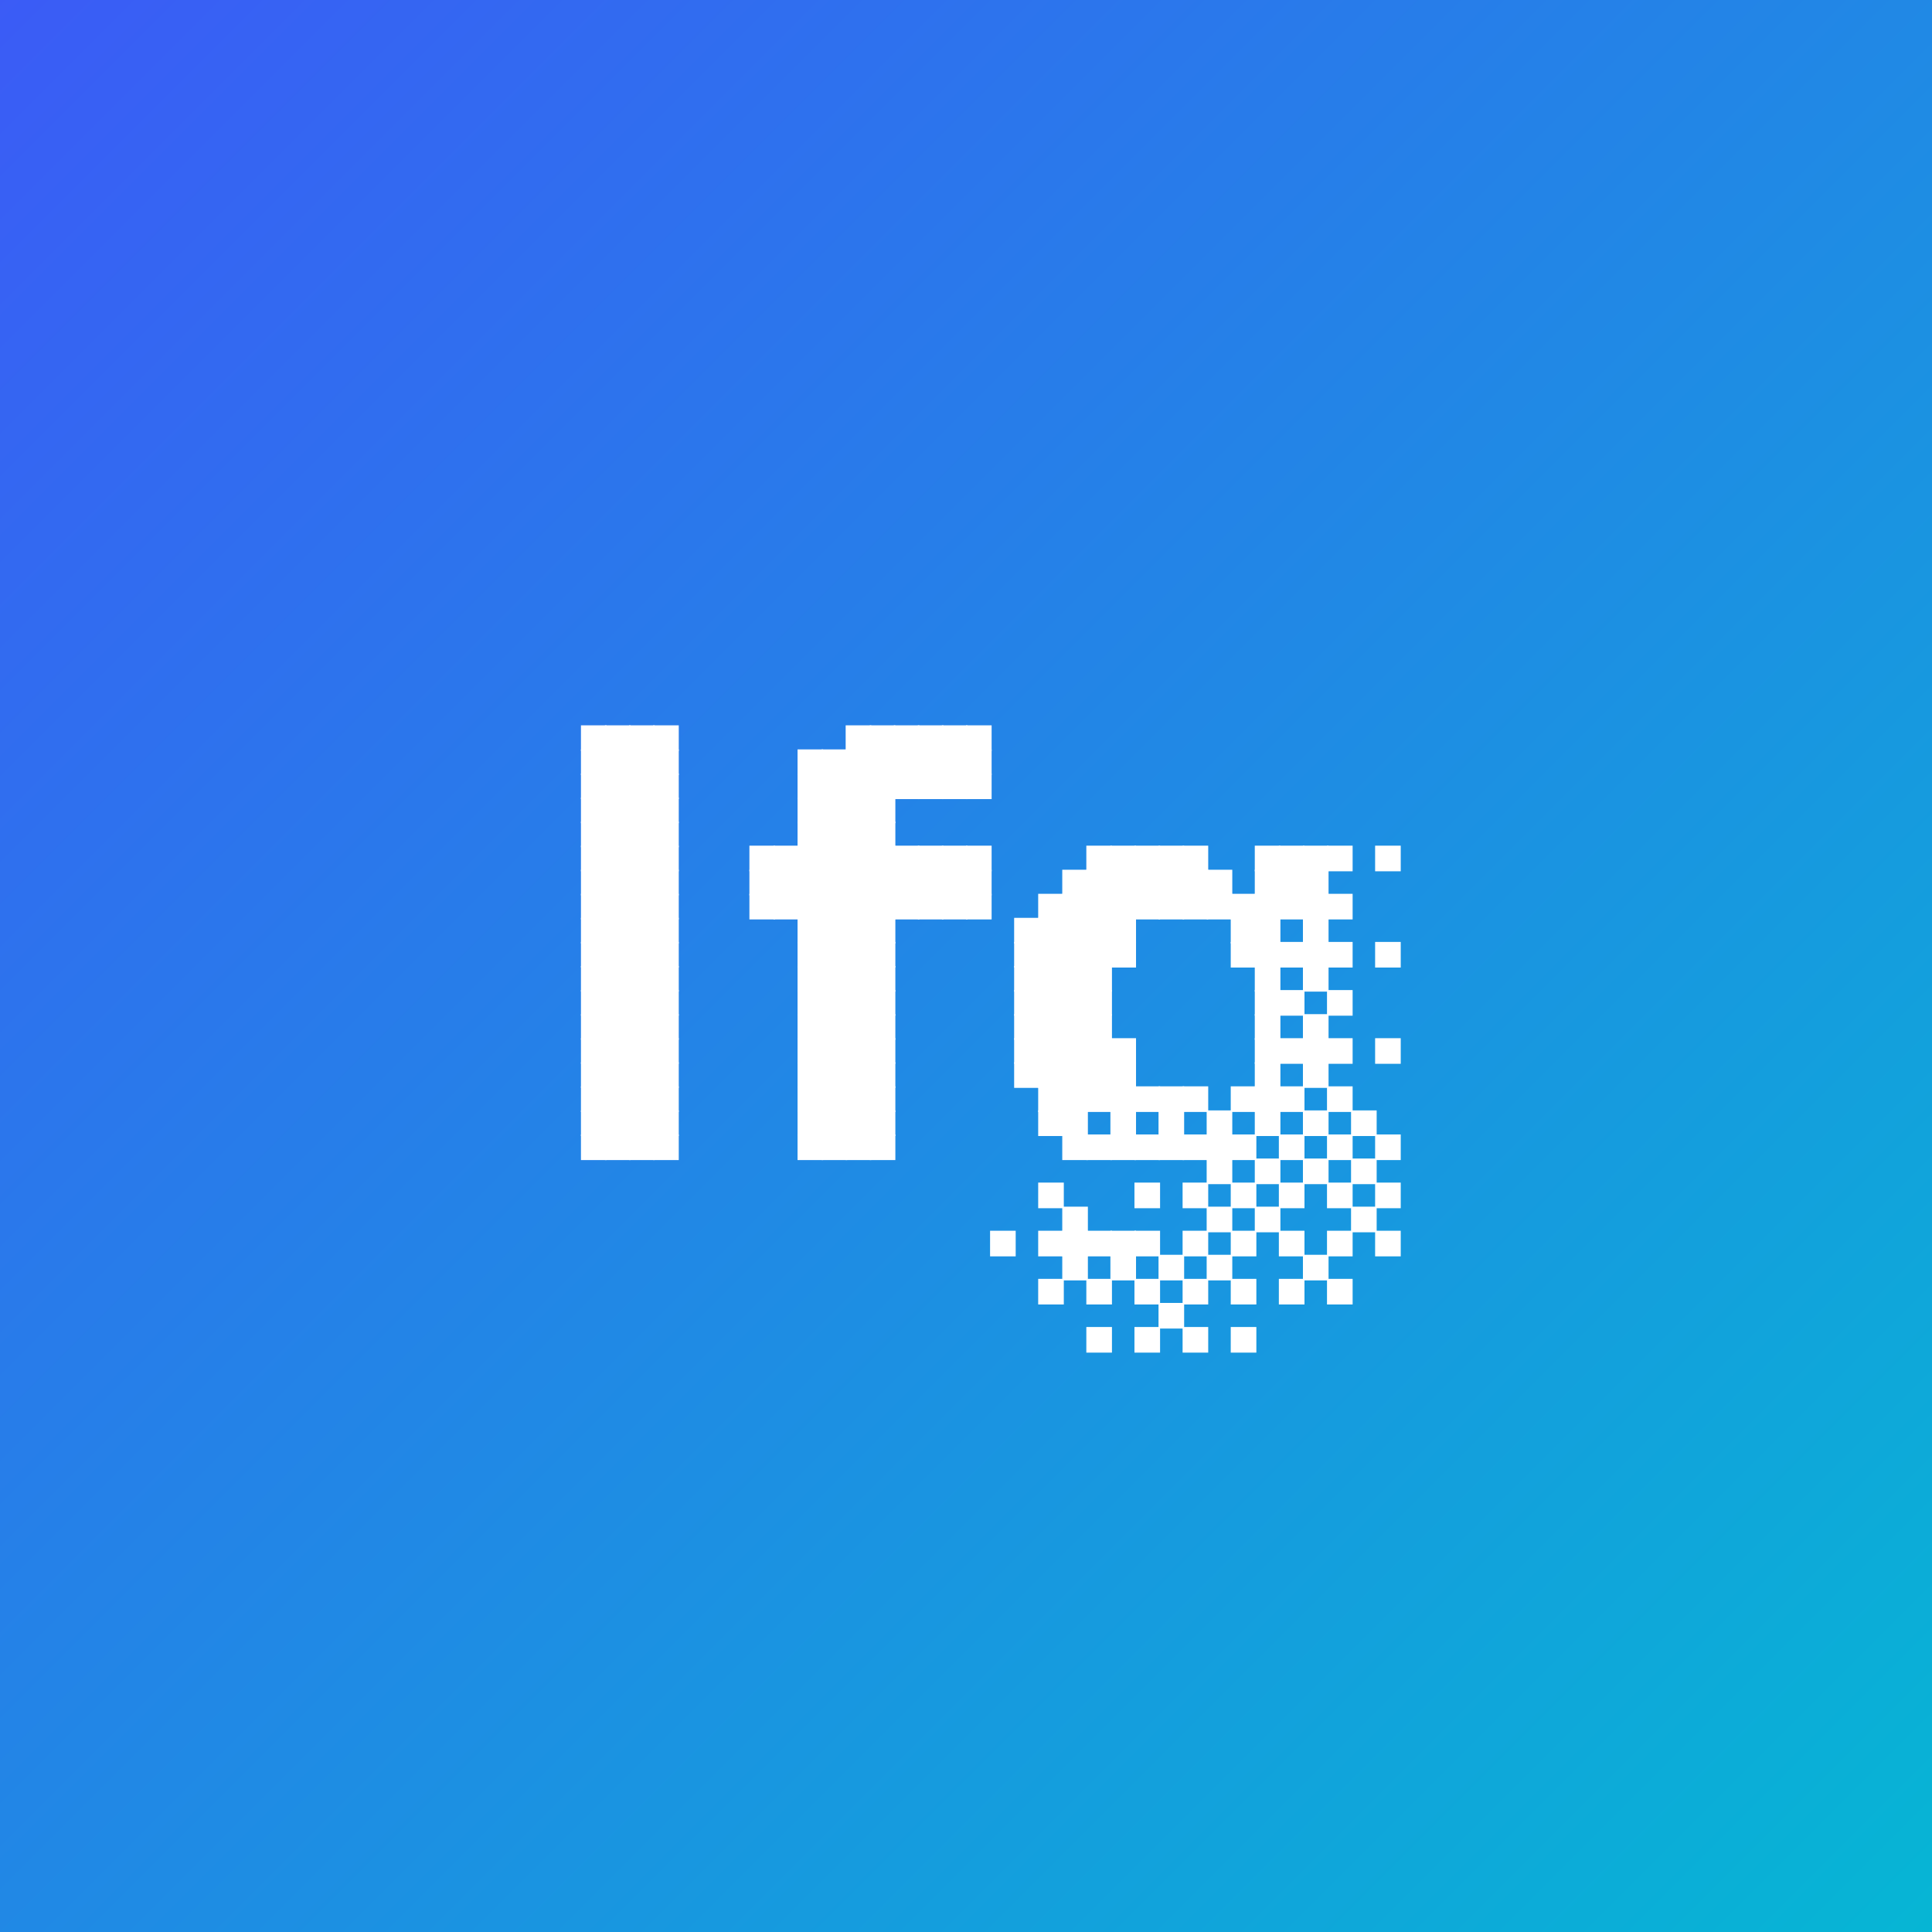
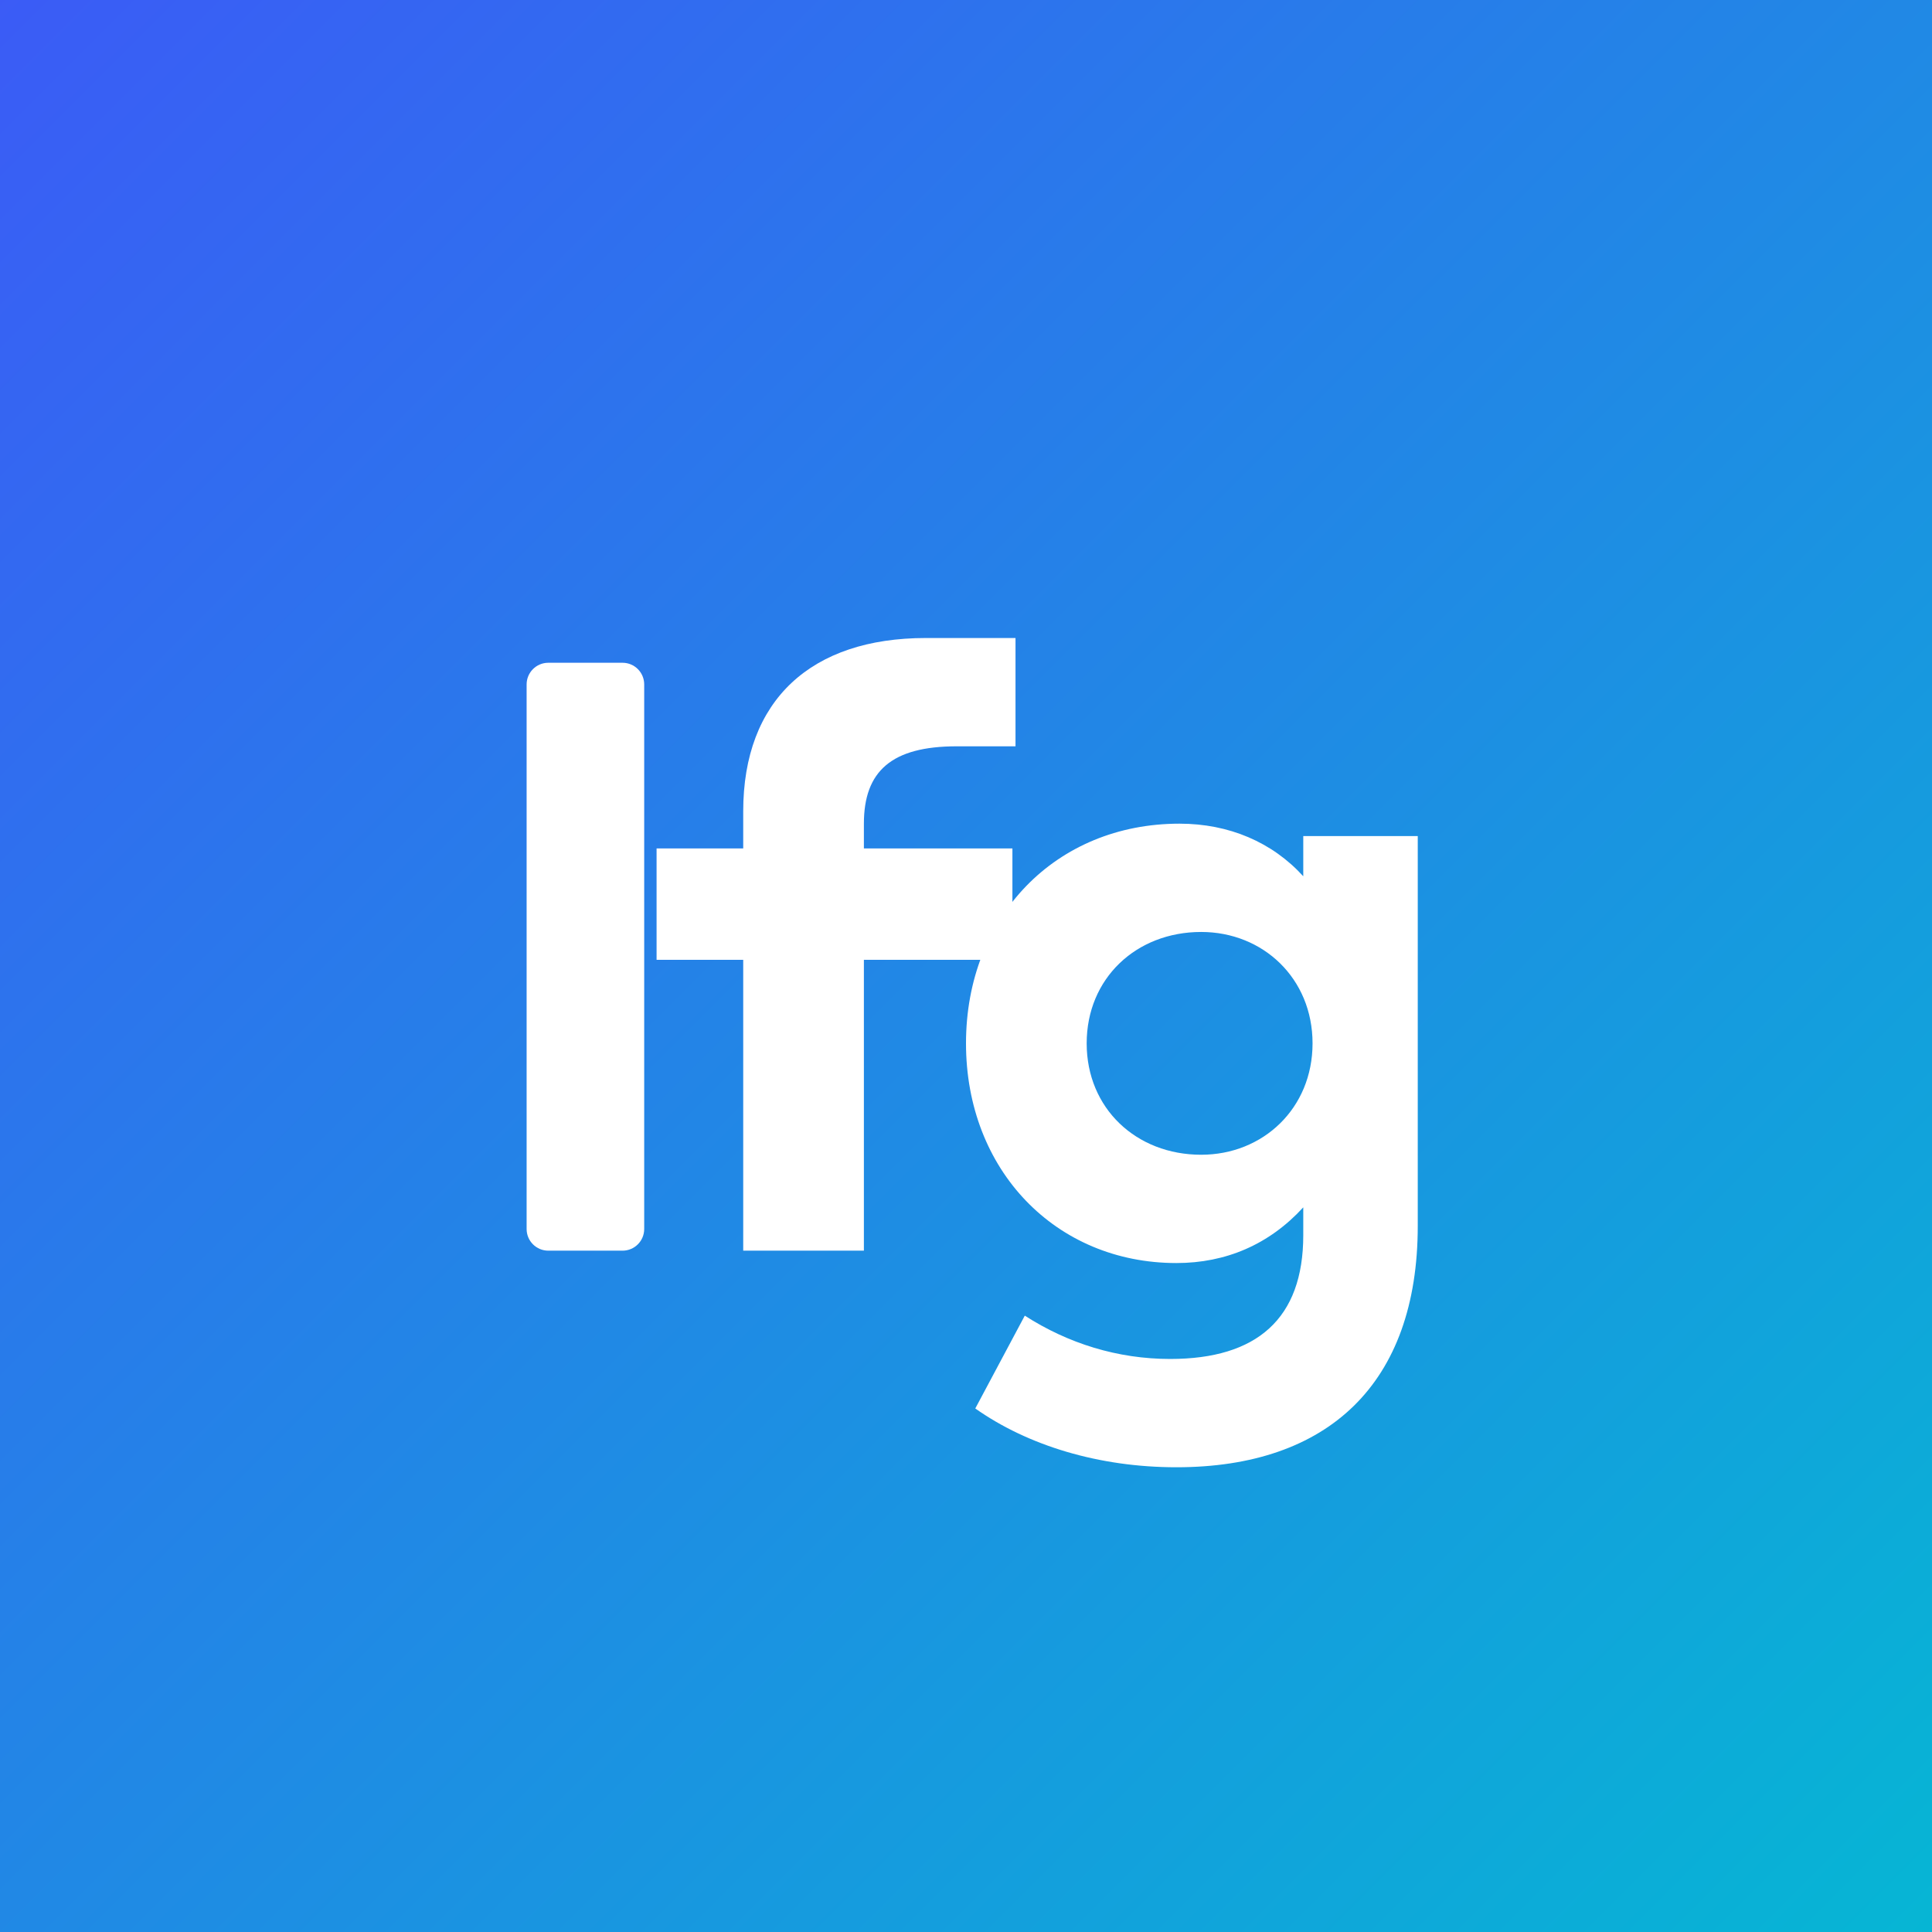
<svg xmlns="http://www.w3.org/2000/svg" viewBox="0 0 512 512">
  <defs>
    <linearGradient id="bg" x1="0" y1="0" x2="1" y2="1">
      <stop offset="0%" stop-color="#3b5bf6" />
      <stop offset="100%" stop-color="#06b6d4" />
    </linearGradient>
-     <style>#mmini{display:none}@media (max-width:40px){#mfull{display:none}#mmini{display:inline}}</style>
  </defs>
  <rect width="512" height="512" fill="url(#bg)" />
-   <g transform="translate(256 256) scale(0.82) translate(-256 -256)">
-     <g id="mfull" fill="#ffffff">
-       <rect x="131.56" y="178.22" width="8.28" height="8.28" />
-       <rect x="139.33" y="178.22" width="8.28" height="8.28" />
-       <rect x="147.11" y="178.22" width="8.28" height="8.28" />
-       <rect x="154.89" y="178.22" width="8.28" height="8.28" />
-       <rect x="217.11" y="178.22" width="8.28" height="8.28" />
-       <rect x="224.89" y="178.22" width="8.28" height="8.28" />
-       <rect x="232.67" y="178.22" width="8.28" height="8.28" />
-       <rect x="240.44" y="178.22" width="8.28" height="8.28" />
-       <rect x="248.22" y="178.22" width="8.28" height="8.28" />
-       <rect x="256.00" y="178.22" width="8.28" height="8.28" />
-       <rect x="131.56" y="186.00" width="8.28" height="8.28" />
-       <rect x="139.33" y="186.00" width="8.28" height="8.28" />
-       <rect x="147.11" y="186.00" width="8.28" height="8.28" />
-       <rect x="154.89" y="186.00" width="8.28" height="8.28" />
-       <rect x="201.56" y="186.00" width="8.28" height="8.28" />
-       <rect x="209.33" y="186.00" width="8.28" height="8.28" />
-       <rect x="217.11" y="186.00" width="8.28" height="8.28" />
-       <rect x="224.89" y="186.00" width="8.28" height="8.28" />
-       <rect x="232.67" y="186.00" width="8.28" height="8.28" />
-       <rect x="240.44" y="186.00" width="8.28" height="8.28" />
-       <rect x="248.22" y="186.00" width="8.28" height="8.28" />
-       <rect x="256.00" y="186.00" width="8.28" height="8.28" />
-       <rect x="131.56" y="193.78" width="8.28" height="8.28" />
-       <rect x="139.33" y="193.78" width="8.28" height="8.28" />
-       <rect x="147.11" y="193.78" width="8.28" height="8.28" />
-       <rect x="154.89" y="193.78" width="8.28" height="8.28" />
-       <rect x="201.56" y="193.78" width="8.28" height="8.28" />
-       <rect x="209.33" y="193.78" width="8.28" height="8.28" />
-       <rect x="217.11" y="193.78" width="8.28" height="8.28" />
-       <rect x="224.89" y="193.78" width="8.28" height="8.28" />
-       <rect x="232.67" y="193.78" width="8.28" height="8.28" />
-       <rect x="240.44" y="193.78" width="8.28" height="8.28" />
-       <rect x="248.22" y="193.78" width="8.28" height="8.28" />
-       <rect x="256.00" y="193.78" width="8.28" height="8.28" />
-       <rect x="131.56" y="201.56" width="8.28" height="8.28" />
-       <rect x="139.33" y="201.56" width="8.28" height="8.28" />
-       <rect x="147.11" y="201.56" width="8.28" height="8.28" />
-       <rect x="154.89" y="201.56" width="8.28" height="8.28" />
-       <rect x="201.56" y="201.56" width="8.28" height="8.28" />
-       <rect x="209.33" y="201.56" width="8.28" height="8.28" />
-       <rect x="217.11" y="201.56" width="8.28" height="8.28" />
-       <rect x="224.89" y="201.56" width="8.28" height="8.28" />
-       <rect x="131.56" y="209.33" width="8.28" height="8.28" />
-       <rect x="139.33" y="209.33" width="8.28" height="8.28" />
-       <rect x="147.11" y="209.33" width="8.28" height="8.28" />
-       <rect x="154.89" y="209.33" width="8.28" height="8.28" />
-       <rect x="201.56" y="209.33" width="8.28" height="8.28" />
-       <rect x="209.33" y="209.33" width="8.28" height="8.28" />
-       <rect x="217.11" y="209.33" width="8.28" height="8.28" />
-       <rect x="224.89" y="209.33" width="8.28" height="8.28" />
-       <rect x="131.56" y="217.11" width="8.28" height="8.28" />
-       <rect x="139.33" y="217.11" width="8.28" height="8.28" />
-       <rect x="147.11" y="217.11" width="8.28" height="8.28" />
-       <rect x="154.89" y="217.11" width="8.28" height="8.28" />
-       <rect x="186.00" y="217.11" width="8.28" height="8.28" />
-       <rect x="193.78" y="217.11" width="8.28" height="8.28" />
-       <rect x="201.56" y="217.11" width="8.28" height="8.28" />
-       <rect x="209.33" y="217.11" width="8.28" height="8.28" />
-       <rect x="217.11" y="217.11" width="8.28" height="8.28" />
-       <rect x="224.89" y="217.11" width="8.28" height="8.28" />
-       <rect x="232.67" y="217.11" width="8.28" height="8.28" />
-       <rect x="240.44" y="217.11" width="8.28" height="8.28" />
-       <rect x="248.22" y="217.11" width="8.28" height="8.28" />
-       <rect x="256.00" y="217.11" width="8.28" height="8.28" />
-       <rect x="294.89" y="217.11" width="8.28" height="8.28" />
-       <rect x="302.67" y="217.11" width="8.28" height="8.28" />
-       <rect x="310.44" y="217.11" width="8.28" height="8.28" />
-       <rect x="318.22" y="217.11" width="8.28" height="8.28" />
-       <rect x="326.00" y="217.11" width="8.28" height="8.28" />
-       <rect x="349.33" y="217.11" width="8.28" height="8.28" />
-       <rect x="357.11" y="217.11" width="8.28" height="8.28" />
-       <rect x="364.89" y="217.11" width="8.28" height="8.28" />
-       <rect x="372.67" y="217.11" width="8.28" height="8.28" />
-       <rect x="388.22" y="217.11" width="8.28" height="8.28" />
-       <rect x="131.56" y="224.89" width="8.28" height="8.28" />
-       <rect x="139.33" y="224.89" width="8.28" height="8.28" />
-       <rect x="147.11" y="224.89" width="8.28" height="8.28" />
-       <rect x="154.89" y="224.89" width="8.28" height="8.28" />
-       <rect x="186.00" y="224.89" width="8.28" height="8.28" />
-       <rect x="193.78" y="224.89" width="8.28" height="8.28" />
-       <rect x="201.56" y="224.89" width="8.28" height="8.28" />
-       <rect x="209.33" y="224.89" width="8.28" height="8.28" />
-       <rect x="217.11" y="224.89" width="8.28" height="8.28" />
-       <rect x="224.89" y="224.89" width="8.28" height="8.28" />
-       <rect x="232.67" y="224.89" width="8.28" height="8.28" />
-       <rect x="240.44" y="224.89" width="8.28" height="8.28" />
-       <rect x="248.22" y="224.89" width="8.28" height="8.28" />
-       <rect x="256.00" y="224.89" width="8.28" height="8.28" />
-       <rect x="287.11" y="224.89" width="8.28" height="8.28" />
-       <rect x="294.89" y="224.89" width="8.28" height="8.28" />
-       <rect x="302.67" y="224.89" width="8.28" height="8.28" />
-       <rect x="310.44" y="224.89" width="8.28" height="8.28" />
-       <rect x="318.22" y="224.89" width="8.28" height="8.28" />
-       <rect x="326.00" y="224.89" width="8.28" height="8.28" />
-       <rect x="333.78" y="224.89" width="8.28" height="8.28" />
-       <rect x="349.33" y="224.89" width="8.28" height="8.28" />
-       <rect x="357.11" y="224.89" width="8.28" height="8.28" />
-       <rect x="364.89" y="224.89" width="8.28" height="8.28" />
-       <rect x="131.56" y="232.67" width="8.28" height="8.28" />
-       <rect x="139.33" y="232.67" width="8.28" height="8.28" />
-       <rect x="147.11" y="232.67" width="8.28" height="8.28" />
-       <rect x="154.89" y="232.67" width="8.28" height="8.28" />
-       <rect x="186.00" y="232.67" width="8.28" height="8.28" />
-       <rect x="193.78" y="232.67" width="8.28" height="8.28" />
-       <rect x="201.56" y="232.67" width="8.28" height="8.28" />
-       <rect x="209.33" y="232.67" width="8.28" height="8.28" />
-       <rect x="217.11" y="232.67" width="8.28" height="8.28" />
-       <rect x="224.89" y="232.67" width="8.28" height="8.28" />
-       <rect x="232.67" y="232.67" width="8.28" height="8.28" />
-       <rect x="240.44" y="232.67" width="8.28" height="8.28" />
-       <rect x="248.22" y="232.67" width="8.28" height="8.28" />
-       <rect x="256.00" y="232.67" width="8.28" height="8.28" />
-       <rect x="279.33" y="232.67" width="8.28" height="8.28" />
-       <rect x="287.11" y="232.67" width="8.28" height="8.28" />
-       <rect x="294.89" y="232.67" width="8.28" height="8.28" />
-       <rect x="302.67" y="232.67" width="8.28" height="8.28" />
-       <rect x="310.44" y="232.67" width="8.28" height="8.28" />
-       <rect x="318.22" y="232.67" width="8.28" height="8.28" />
-       <rect x="326.00" y="232.67" width="8.28" height="8.28" />
-       <rect x="333.78" y="232.67" width="8.28" height="8.28" />
-       <rect x="341.56" y="232.67" width="8.28" height="8.28" />
-       <rect x="349.33" y="232.67" width="8.28" height="8.28" />
-       <rect x="357.11" y="232.67" width="8.28" height="8.28" />
-       <rect x="364.89" y="232.67" width="8.28" height="8.28" />
-       <rect x="372.67" y="232.67" width="8.28" height="8.28" />
-       <rect x="131.56" y="240.44" width="8.28" height="8.28" />
-       <rect x="139.33" y="240.44" width="8.28" height="8.28" />
-       <rect x="147.11" y="240.44" width="8.28" height="8.28" />
-       <rect x="154.89" y="240.44" width="8.28" height="8.28" />
-       <rect x="201.56" y="240.44" width="8.28" height="8.28" />
-       <rect x="209.33" y="240.44" width="8.28" height="8.28" />
-       <rect x="217.11" y="240.44" width="8.28" height="8.28" />
-       <rect x="224.89" y="240.44" width="8.28" height="8.28" />
-       <rect x="271.56" y="240.44" width="8.28" height="8.28" />
-       <rect x="279.33" y="240.44" width="8.28" height="8.28" />
-       <rect x="287.11" y="240.44" width="8.28" height="8.28" />
-       <rect x="294.89" y="240.44" width="8.28" height="8.28" />
-       <rect x="302.67" y="240.44" width="8.28" height="8.28" />
-       <rect x="341.56" y="240.44" width="8.28" height="8.28" />
-       <rect x="349.33" y="240.44" width="8.28" height="8.28" />
-       <rect x="364.89" y="240.44" width="8.28" height="8.28" />
-       <rect x="131.56" y="248.22" width="8.28" height="8.28" />
-       <rect x="139.33" y="248.22" width="8.28" height="8.28" />
-       <rect x="147.11" y="248.22" width="8.28" height="8.28" />
-       <rect x="154.89" y="248.22" width="8.28" height="8.28" />
-       <rect x="201.56" y="248.22" width="8.28" height="8.28" />
-       <rect x="209.33" y="248.22" width="8.28" height="8.28" />
-       <rect x="217.11" y="248.22" width="8.28" height="8.28" />
-       <rect x="224.89" y="248.22" width="8.28" height="8.28" />
-       <rect x="271.56" y="248.22" width="8.28" height="8.28" />
-       <rect x="279.33" y="248.22" width="8.28" height="8.28" />
-       <rect x="287.11" y="248.22" width="8.28" height="8.28" />
-       <rect x="294.89" y="248.22" width="8.28" height="8.28" />
-       <rect x="302.67" y="248.22" width="8.28" height="8.28" />
-       <rect x="341.56" y="248.22" width="8.28" height="8.28" />
-       <rect x="349.33" y="248.22" width="8.28" height="8.28" />
-       <rect x="357.11" y="248.22" width="8.28" height="8.28" />
-       <rect x="364.89" y="248.22" width="8.28" height="8.28" />
-       <rect x="372.67" y="248.22" width="8.28" height="8.28" />
-       <rect x="388.22" y="248.22" width="8.28" height="8.28" />
-       <rect x="131.56" y="256.00" width="8.28" height="8.28" />
-       <rect x="139.33" y="256.00" width="8.28" height="8.28" />
-       <rect x="147.11" y="256.00" width="8.28" height="8.28" />
-       <rect x="154.89" y="256.00" width="8.28" height="8.28" />
-       <rect x="201.56" y="256.00" width="8.28" height="8.28" />
-       <rect x="209.33" y="256.00" width="8.28" height="8.28" />
-       <rect x="217.11" y="256.00" width="8.28" height="8.28" />
-       <rect x="224.89" y="256.00" width="8.28" height="8.28" />
-       <rect x="271.56" y="256.00" width="8.28" height="8.28" />
-       <rect x="279.33" y="256.00" width="8.28" height="8.28" />
-       <rect x="287.11" y="256.00" width="8.28" height="8.28" />
-       <rect x="294.89" y="256.00" width="8.28" height="8.28" />
-       <rect x="349.33" y="256.00" width="8.28" height="8.28" />
-       <rect x="364.89" y="256.00" width="8.28" height="8.28" />
-       <rect x="131.56" y="263.78" width="8.28" height="8.28" />
-       <rect x="139.33" y="263.78" width="8.28" height="8.28" />
-       <rect x="147.11" y="263.78" width="8.28" height="8.28" />
-       <rect x="154.89" y="263.78" width="8.28" height="8.28" />
-       <rect x="201.56" y="263.78" width="8.28" height="8.28" />
-       <rect x="209.33" y="263.78" width="8.28" height="8.28" />
-       <rect x="217.11" y="263.78" width="8.28" height="8.28" />
-       <rect x="224.89" y="263.78" width="8.28" height="8.28" />
-       <rect x="271.56" y="263.78" width="8.28" height="8.28" />
-       <rect x="279.33" y="263.78" width="8.28" height="8.28" />
-       <rect x="287.11" y="263.78" width="8.28" height="8.28" />
-       <rect x="294.89" y="263.78" width="8.28" height="8.28" />
-       <rect x="349.33" y="263.78" width="8.28" height="8.28" />
-       <rect x="357.11" y="263.78" width="8.28" height="8.28" />
-       <rect x="372.67" y="263.78" width="8.28" height="8.28" />
-       <rect x="131.56" y="271.56" width="8.28" height="8.28" />
-       <rect x="139.33" y="271.56" width="8.28" height="8.28" />
-       <rect x="147.11" y="271.56" width="8.28" height="8.28" />
-       <rect x="154.89" y="271.56" width="8.28" height="8.28" />
-       <rect x="201.56" y="271.56" width="8.28" height="8.28" />
-       <rect x="209.33" y="271.56" width="8.28" height="8.28" />
-       <rect x="217.11" y="271.56" width="8.28" height="8.28" />
-       <rect x="224.89" y="271.56" width="8.28" height="8.28" />
-       <rect x="271.56" y="271.56" width="8.28" height="8.28" />
-       <rect x="279.33" y="271.56" width="8.28" height="8.28" />
-       <rect x="287.11" y="271.56" width="8.28" height="8.28" />
-       <rect x="294.89" y="271.56" width="8.28" height="8.28" />
-       <rect x="349.33" y="271.56" width="8.28" height="8.28" />
-       <rect x="364.89" y="271.56" width="8.28" height="8.28" />
-       <rect x="131.56" y="279.33" width="8.28" height="8.28" />
-       <rect x="139.33" y="279.33" width="8.28" height="8.28" />
-       <rect x="147.11" y="279.33" width="8.28" height="8.28" />
-       <rect x="154.89" y="279.33" width="8.28" height="8.28" />
-       <rect x="201.56" y="279.33" width="8.28" height="8.28" />
-       <rect x="209.33" y="279.33" width="8.28" height="8.28" />
-       <rect x="217.11" y="279.33" width="8.28" height="8.28" />
-       <rect x="224.89" y="279.33" width="8.28" height="8.28" />
-       <rect x="271.56" y="279.33" width="8.28" height="8.28" />
-       <rect x="279.33" y="279.33" width="8.28" height="8.28" />
-       <rect x="287.11" y="279.33" width="8.28" height="8.28" />
-       <rect x="294.89" y="279.33" width="8.28" height="8.28" />
-       <rect x="302.67" y="279.33" width="8.28" height="8.28" />
-       <rect x="349.33" y="279.33" width="8.28" height="8.28" />
-       <rect x="357.11" y="279.33" width="8.28" height="8.28" />
-       <rect x="364.89" y="279.33" width="8.28" height="8.28" />
-       <rect x="372.67" y="279.33" width="8.28" height="8.28" />
-       <rect x="388.22" y="279.33" width="8.28" height="8.28" />
-       <rect x="131.56" y="287.11" width="8.28" height="8.28" />
-       <rect x="139.33" y="287.11" width="8.28" height="8.28" />
-       <rect x="147.11" y="287.11" width="8.28" height="8.28" />
-       <rect x="154.89" y="287.11" width="8.28" height="8.28" />
-       <rect x="201.56" y="287.11" width="8.28" height="8.28" />
-       <rect x="209.33" y="287.11" width="8.28" height="8.28" />
-       <rect x="217.11" y="287.11" width="8.28" height="8.28" />
-       <rect x="224.89" y="287.11" width="8.28" height="8.28" />
-       <rect x="271.56" y="287.11" width="8.28" height="8.28" />
-       <rect x="279.33" y="287.11" width="8.28" height="8.28" />
-       <rect x="287.11" y="287.11" width="8.28" height="8.28" />
-       <rect x="294.89" y="287.11" width="8.28" height="8.28" />
-       <rect x="302.67" y="287.11" width="8.28" height="8.28" />
-       <rect x="349.33" y="287.11" width="8.28" height="8.28" />
-       <rect x="364.89" y="287.11" width="8.28" height="8.28" />
-       <rect x="131.56" y="294.89" width="8.28" height="8.28" />
-       <rect x="139.33" y="294.89" width="8.28" height="8.28" />
-       <rect x="147.11" y="294.89" width="8.28" height="8.28" />
-       <rect x="154.89" y="294.89" width="8.28" height="8.28" />
-       <rect x="201.56" y="294.89" width="8.28" height="8.28" />
-       <rect x="209.33" y="294.89" width="8.28" height="8.28" />
-       <rect x="217.11" y="294.89" width="8.28" height="8.28" />
-       <rect x="224.89" y="294.89" width="8.28" height="8.28" />
-       <rect x="279.33" y="294.89" width="8.28" height="8.28" />
-       <rect x="287.11" y="294.89" width="8.28" height="8.28" />
-       <rect x="294.89" y="294.89" width="8.28" height="8.28" />
-       <rect x="302.67" y="294.89" width="8.28" height="8.28" />
-       <rect x="310.44" y="294.89" width="8.28" height="8.28" />
-       <rect x="318.22" y="294.89" width="8.28" height="8.28" />
-       <rect x="326.00" y="294.89" width="8.28" height="8.28" />
-       <rect x="341.56" y="294.89" width="8.28" height="8.28" />
-       <rect x="349.33" y="294.89" width="8.28" height="8.28" />
-       <rect x="357.11" y="294.89" width="8.28" height="8.28" />
-       <rect x="372.67" y="294.89" width="8.28" height="8.28" />
-       <rect x="131.56" y="302.67" width="8.28" height="8.28" />
-       <rect x="139.33" y="302.67" width="8.28" height="8.28" />
-       <rect x="147.11" y="302.67" width="8.28" height="8.28" />
-       <rect x="154.89" y="302.67" width="8.28" height="8.28" />
-       <rect x="201.56" y="302.67" width="8.28" height="8.28" />
-       <rect x="209.33" y="302.67" width="8.28" height="8.28" />
-       <rect x="217.11" y="302.67" width="8.28" height="8.28" />
-       <rect x="224.89" y="302.67" width="8.28" height="8.28" />
-       <rect x="279.33" y="302.67" width="8.28" height="8.28" />
-       <rect x="287.11" y="302.67" width="8.28" height="8.28" />
-       <rect x="302.67" y="302.67" width="8.28" height="8.28" />
-       <rect x="318.22" y="302.67" width="8.28" height="8.28" />
-       <rect x="333.78" y="302.67" width="8.28" height="8.28" />
-       <rect x="349.33" y="302.67" width="8.28" height="8.28" />
-       <rect x="364.89" y="302.67" width="8.28" height="8.28" />
-       <rect x="380.44" y="302.67" width="8.28" height="8.28" />
-       <rect x="131.56" y="310.44" width="8.28" height="8.28" />
-       <rect x="139.33" y="310.44" width="8.28" height="8.28" />
-       <rect x="147.11" y="310.44" width="8.28" height="8.28" />
-       <rect x="154.89" y="310.44" width="8.28" height="8.28" />
-       <rect x="201.56" y="310.44" width="8.28" height="8.28" />
-       <rect x="209.33" y="310.44" width="8.28" height="8.28" />
-       <rect x="217.11" y="310.44" width="8.28" height="8.28" />
-       <rect x="224.89" y="310.44" width="8.28" height="8.28" />
-       <rect x="287.11" y="310.44" width="8.28" height="8.28" />
-       <rect x="294.89" y="310.44" width="8.28" height="8.28" />
-       <rect x="302.67" y="310.44" width="8.28" height="8.28" />
-       <rect x="310.44" y="310.44" width="8.28" height="8.28" />
-       <rect x="318.22" y="310.44" width="8.28" height="8.28" />
-       <rect x="326.00" y="310.44" width="8.28" height="8.28" />
-       <rect x="333.78" y="310.44" width="8.28" height="8.28" />
-       <rect x="341.56" y="310.44" width="8.28" height="8.28" />
-       <rect x="357.11" y="310.44" width="8.28" height="8.28" />
-       <rect x="372.67" y="310.44" width="8.28" height="8.28" />
-       <rect x="388.22" y="310.44" width="8.28" height="8.28" />
-       <rect x="333.78" y="318.22" width="8.28" height="8.28" />
-       <rect x="349.33" y="318.22" width="8.28" height="8.28" />
-       <rect x="364.89" y="318.22" width="8.28" height="8.28" />
-       <rect x="380.44" y="318.22" width="8.28" height="8.28" />
-       <rect x="279.33" y="326.00" width="8.28" height="8.28" />
-       <rect x="310.44" y="326.00" width="8.28" height="8.28" />
-       <rect x="326.00" y="326.00" width="8.28" height="8.28" />
-       <rect x="341.56" y="326.00" width="8.28" height="8.28" />
-       <rect x="357.11" y="326.00" width="8.28" height="8.28" />
-       <rect x="372.67" y="326.00" width="8.28" height="8.28" />
-       <rect x="388.22" y="326.00" width="8.28" height="8.28" />
-       <rect x="287.11" y="333.78" width="8.28" height="8.28" />
-       <rect x="333.78" y="333.78" width="8.28" height="8.28" />
-       <rect x="349.33" y="333.78" width="8.28" height="8.28" />
-       <rect x="380.44" y="333.78" width="8.28" height="8.28" />
-       <rect x="263.78" y="341.56" width="8.28" height="8.28" />
-       <rect x="279.33" y="341.56" width="8.28" height="8.28" />
-       <rect x="287.11" y="341.56" width="8.28" height="8.28" />
-       <rect x="294.89" y="341.56" width="8.28" height="8.28" />
-       <rect x="302.67" y="341.56" width="8.28" height="8.28" />
-       <rect x="310.44" y="341.56" width="8.28" height="8.28" />
-       <rect x="326.00" y="341.56" width="8.28" height="8.28" />
-       <rect x="341.56" y="341.56" width="8.28" height="8.28" />
-       <rect x="357.11" y="341.56" width="8.28" height="8.28" />
-       <rect x="372.67" y="341.56" width="8.28" height="8.28" />
-       <rect x="388.22" y="341.56" width="8.28" height="8.28" />
-       <rect x="287.11" y="349.33" width="8.28" height="8.28" />
-       <rect x="302.67" y="349.33" width="8.28" height="8.28" />
-       <rect x="318.22" y="349.33" width="8.28" height="8.28" />
-       <rect x="333.78" y="349.33" width="8.28" height="8.28" />
-       <rect x="364.89" y="349.33" width="8.28" height="8.28" />
-       <rect x="279.33" y="357.11" width="8.28" height="8.28" />
-       <rect x="294.89" y="357.11" width="8.28" height="8.28" />
-       <rect x="310.44" y="357.11" width="8.28" height="8.28" />
-       <rect x="326.00" y="357.11" width="8.28" height="8.28" />
-       <rect x="341.56" y="357.11" width="8.28" height="8.28" />
-       <rect x="357.11" y="357.11" width="8.28" height="8.28" />
-       <rect x="372.67" y="357.11" width="8.28" height="8.28" />
-       <rect x="318.22" y="364.89" width="8.28" height="8.28" />
-       <rect x="294.89" y="372.67" width="8.28" height="8.28" />
-       <rect x="310.44" y="372.67" width="8.28" height="8.28" />
-       <rect x="326.00" y="372.67" width="8.28" height="8.28" />
-       <rect x="341.56" y="372.67" width="8.28" height="8.28" />
-     </g>
-     <g id="mmini" fill="#ffffff">
-       <rect x="131.56" y="178.22" width="8.28" height="8.28" />
-       <rect x="139.33" y="178.22" width="8.28" height="8.28" />
-       <rect x="147.11" y="178.22" width="8.28" height="8.28" />
-       <rect x="154.89" y="178.22" width="8.28" height="8.28" />
-       <rect x="217.11" y="178.22" width="8.28" height="8.28" />
-       <rect x="224.89" y="178.22" width="8.28" height="8.28" />
-       <rect x="232.67" y="178.22" width="8.28" height="8.28" />
-       <rect x="240.44" y="178.22" width="8.28" height="8.28" />
-       <rect x="248.22" y="178.22" width="8.28" height="8.28" />
-       <rect x="256.00" y="178.22" width="8.28" height="8.28" />
-       <rect x="131.56" y="186.00" width="8.28" height="8.28" />
-       <rect x="139.33" y="186.00" width="8.28" height="8.28" />
-       <rect x="147.11" y="186.00" width="8.28" height="8.28" />
-       <rect x="154.89" y="186.00" width="8.28" height="8.28" />
-       <rect x="201.56" y="186.00" width="8.28" height="8.28" />
-       <rect x="209.33" y="186.00" width="8.28" height="8.28" />
-       <rect x="217.11" y="186.00" width="8.28" height="8.28" />
-       <rect x="224.89" y="186.00" width="8.28" height="8.28" />
-       <rect x="232.67" y="186.00" width="8.28" height="8.28" />
-       <rect x="240.44" y="186.00" width="8.28" height="8.28" />
-       <rect x="248.22" y="186.00" width="8.28" height="8.28" />
-       <rect x="256.00" y="186.00" width="8.28" height="8.28" />
-       <rect x="131.56" y="193.78" width="8.28" height="8.28" />
-       <rect x="139.33" y="193.78" width="8.28" height="8.28" />
-       <rect x="147.11" y="193.78" width="8.28" height="8.28" />
-       <rect x="154.89" y="193.78" width="8.28" height="8.28" />
-       <rect x="201.56" y="193.78" width="8.28" height="8.28" />
-       <rect x="209.33" y="193.78" width="8.28" height="8.28" />
-       <rect x="217.11" y="193.78" width="8.28" height="8.28" />
-       <rect x="224.89" y="193.78" width="8.28" height="8.28" />
-       <rect x="232.67" y="193.78" width="8.28" height="8.28" />
-       <rect x="240.44" y="193.78" width="8.28" height="8.28" />
-       <rect x="248.22" y="193.78" width="8.28" height="8.28" />
-       <rect x="256.00" y="193.78" width="8.28" height="8.28" />
-       <rect x="131.56" y="201.56" width="8.28" height="8.28" />
-       <rect x="139.33" y="201.56" width="8.28" height="8.28" />
-       <rect x="147.11" y="201.56" width="8.28" height="8.28" />
-       <rect x="154.89" y="201.56" width="8.28" height="8.28" />
-       <rect x="201.56" y="201.56" width="8.28" height="8.28" />
-       <rect x="209.33" y="201.56" width="8.28" height="8.28" />
-       <rect x="217.11" y="201.56" width="8.28" height="8.28" />
-       <rect x="224.89" y="201.56" width="8.28" height="8.28" />
-       <rect x="131.56" y="209.33" width="8.28" height="8.28" />
-       <rect x="139.33" y="209.33" width="8.28" height="8.28" />
-       <rect x="147.11" y="209.33" width="8.28" height="8.28" />
-       <rect x="154.89" y="209.33" width="8.28" height="8.28" />
-       <rect x="201.56" y="209.33" width="8.28" height="8.28" />
-       <rect x="209.33" y="209.33" width="8.28" height="8.28" />
-       <rect x="217.11" y="209.33" width="8.28" height="8.28" />
-       <rect x="224.89" y="209.33" width="8.28" height="8.28" />
-       <rect x="131.56" y="217.11" width="8.28" height="8.28" />
-       <rect x="139.33" y="217.11" width="8.28" height="8.28" />
-       <rect x="147.11" y="217.11" width="8.28" height="8.28" />
-       <rect x="154.89" y="217.11" width="8.28" height="8.28" />
-       <rect x="186.00" y="217.11" width="8.28" height="8.28" />
-       <rect x="193.78" y="217.11" width="8.28" height="8.28" />
-       <rect x="201.56" y="217.11" width="8.28" height="8.28" />
-       <rect x="209.33" y="217.11" width="8.28" height="8.28" />
-       <rect x="217.11" y="217.11" width="8.28" height="8.28" />
-       <rect x="224.89" y="217.11" width="8.28" height="8.28" />
-       <rect x="232.67" y="217.11" width="8.28" height="8.28" />
-       <rect x="240.44" y="217.11" width="8.28" height="8.28" />
-       <rect x="248.22" y="217.11" width="8.28" height="8.28" />
-       <rect x="256.00" y="217.11" width="8.28" height="8.28" />
-       <rect x="294.89" y="217.11" width="8.28" height="8.28" />
-       <rect x="302.67" y="217.11" width="8.28" height="8.28" />
-       <rect x="310.44" y="217.11" width="8.28" height="8.28" />
-       <rect x="318.22" y="217.11" width="8.28" height="8.28" />
-       <rect x="326.00" y="217.11" width="8.28" height="8.28" />
-       <rect x="349.33" y="217.11" width="8.28" height="8.28" />
-       <rect x="357.11" y="217.11" width="8.28" height="8.28" />
-       <rect x="364.89" y="217.11" width="8.28" height="8.28" />
-       <rect x="372.67" y="217.11" width="8.28" height="8.28" />
-       <rect x="131.56" y="224.89" width="8.28" height="8.28" />
-       <rect x="139.33" y="224.89" width="8.28" height="8.28" />
-       <rect x="147.11" y="224.89" width="8.28" height="8.28" />
-       <rect x="154.89" y="224.89" width="8.28" height="8.28" />
-       <rect x="186.00" y="224.89" width="8.28" height="8.28" />
-       <rect x="193.78" y="224.89" width="8.28" height="8.28" />
-       <rect x="201.56" y="224.89" width="8.28" height="8.28" />
-       <rect x="209.33" y="224.89" width="8.28" height="8.28" />
-       <rect x="217.11" y="224.89" width="8.28" height="8.28" />
-       <rect x="224.89" y="224.89" width="8.28" height="8.28" />
-       <rect x="232.67" y="224.89" width="8.28" height="8.28" />
-       <rect x="240.44" y="224.89" width="8.28" height="8.28" />
-       <rect x="248.22" y="224.89" width="8.28" height="8.28" />
-       <rect x="256.00" y="224.89" width="8.28" height="8.28" />
-       <rect x="287.11" y="224.89" width="8.28" height="8.28" />
-       <rect x="294.89" y="224.89" width="8.28" height="8.28" />
-       <rect x="302.67" y="224.89" width="8.28" height="8.28" />
-       <rect x="310.44" y="224.89" width="8.28" height="8.28" />
-       <rect x="318.22" y="224.89" width="8.28" height="8.28" />
-       <rect x="326.00" y="224.89" width="8.28" height="8.28" />
-       <rect x="333.78" y="224.89" width="8.28" height="8.28" />
-       <rect x="349.33" y="224.89" width="8.28" height="8.28" />
-       <rect x="357.11" y="224.89" width="8.28" height="8.28" />
-       <rect x="364.89" y="224.89" width="8.28" height="8.28" />
-       <rect x="372.67" y="224.89" width="8.28" height="8.28" />
-       <rect x="131.56" y="232.67" width="8.28" height="8.28" />
-       <rect x="139.33" y="232.67" width="8.28" height="8.28" />
-       <rect x="147.11" y="232.67" width="8.28" height="8.28" />
-       <rect x="154.89" y="232.67" width="8.28" height="8.28" />
-       <rect x="186.00" y="232.67" width="8.28" height="8.28" />
-       <rect x="193.78" y="232.67" width="8.28" height="8.28" />
-       <rect x="201.56" y="232.67" width="8.28" height="8.28" />
-       <rect x="209.33" y="232.67" width="8.28" height="8.28" />
-       <rect x="217.11" y="232.67" width="8.28" height="8.28" />
-       <rect x="224.89" y="232.67" width="8.28" height="8.28" />
-       <rect x="232.67" y="232.67" width="8.28" height="8.28" />
-       <rect x="240.44" y="232.67" width="8.28" height="8.28" />
-       <rect x="248.22" y="232.67" width="8.28" height="8.28" />
-       <rect x="256.00" y="232.67" width="8.28" height="8.28" />
-       <rect x="279.33" y="232.67" width="8.28" height="8.28" />
-       <rect x="287.11" y="232.67" width="8.28" height="8.28" />
-       <rect x="294.89" y="232.67" width="8.28" height="8.28" />
-       <rect x="302.67" y="232.67" width="8.28" height="8.28" />
-       <rect x="310.44" y="232.67" width="8.28" height="8.28" />
-       <rect x="318.22" y="232.67" width="8.28" height="8.28" />
-       <rect x="326.00" y="232.67" width="8.28" height="8.28" />
-       <rect x="333.78" y="232.67" width="8.28" height="8.28" />
-       <rect x="341.56" y="232.67" width="8.28" height="8.28" />
-       <rect x="349.33" y="232.67" width="8.28" height="8.28" />
-       <rect x="357.11" y="232.67" width="8.28" height="8.28" />
-       <rect x="364.89" y="232.67" width="8.28" height="8.28" />
-       <rect x="372.67" y="232.67" width="8.28" height="8.28" />
-       <rect x="131.56" y="240.44" width="8.28" height="8.28" />
-       <rect x="139.33" y="240.44" width="8.28" height="8.28" />
-       <rect x="147.11" y="240.44" width="8.28" height="8.28" />
-       <rect x="154.89" y="240.44" width="8.28" height="8.28" />
-       <rect x="201.56" y="240.44" width="8.28" height="8.28" />
-       <rect x="209.33" y="240.44" width="8.28" height="8.28" />
-       <rect x="217.11" y="240.44" width="8.28" height="8.28" />
-       <rect x="224.89" y="240.44" width="8.28" height="8.28" />
-       <rect x="271.56" y="240.44" width="8.28" height="8.28" />
-       <rect x="279.33" y="240.44" width="8.28" height="8.28" />
-       <rect x="287.11" y="240.44" width="8.28" height="8.28" />
-       <rect x="294.89" y="240.44" width="8.28" height="8.28" />
-       <rect x="302.67" y="240.44" width="8.28" height="8.28" />
-       <rect x="341.56" y="240.44" width="8.28" height="8.28" />
-       <rect x="349.33" y="240.44" width="8.28" height="8.28" />
-       <rect x="357.11" y="240.44" width="8.28" height="8.28" />
-       <rect x="364.89" y="240.44" width="8.28" height="8.28" />
-       <rect x="372.67" y="240.44" width="8.28" height="8.28" />
-       <rect x="131.56" y="248.22" width="8.28" height="8.28" />
-       <rect x="139.33" y="248.22" width="8.28" height="8.28" />
-       <rect x="147.11" y="248.22" width="8.28" height="8.28" />
-       <rect x="154.89" y="248.22" width="8.28" height="8.28" />
-       <rect x="201.56" y="248.22" width="8.28" height="8.28" />
-       <rect x="209.33" y="248.22" width="8.28" height="8.28" />
-       <rect x="217.11" y="248.22" width="8.28" height="8.28" />
-       <rect x="224.89" y="248.22" width="8.28" height="8.28" />
-       <rect x="271.56" y="248.22" width="8.28" height="8.28" />
-       <rect x="279.33" y="248.22" width="8.28" height="8.28" />
-       <rect x="287.11" y="248.22" width="8.28" height="8.28" />
-       <rect x="294.89" y="248.22" width="8.28" height="8.28" />
-       <rect x="302.67" y="248.22" width="8.28" height="8.28" />
-       <rect x="341.56" y="248.22" width="8.28" height="8.28" />
-       <rect x="349.33" y="248.22" width="8.28" height="8.28" />
-       <rect x="357.11" y="248.22" width="8.28" height="8.28" />
-       <rect x="364.89" y="248.22" width="8.28" height="8.28" />
-       <rect x="372.67" y="248.22" width="8.28" height="8.28" />
-       <rect x="131.56" y="256.00" width="8.28" height="8.28" />
-       <rect x="139.33" y="256.00" width="8.28" height="8.28" />
-       <rect x="147.11" y="256.00" width="8.28" height="8.28" />
-       <rect x="154.89" y="256.00" width="8.28" height="8.28" />
-       <rect x="201.56" y="256.00" width="8.28" height="8.28" />
-       <rect x="209.33" y="256.00" width="8.28" height="8.28" />
-       <rect x="217.11" y="256.00" width="8.28" height="8.28" />
-       <rect x="224.89" y="256.00" width="8.28" height="8.28" />
-       <rect x="271.56" y="256.00" width="8.28" height="8.28" />
-       <rect x="279.33" y="256.00" width="8.28" height="8.28" />
-       <rect x="287.11" y="256.00" width="8.28" height="8.28" />
-       <rect x="294.89" y="256.00" width="8.28" height="8.28" />
-       <rect x="349.33" y="256.00" width="8.28" height="8.28" />
-       <rect x="357.11" y="256.00" width="8.28" height="8.28" />
-       <rect x="364.89" y="256.00" width="8.28" height="8.28" />
-       <rect x="372.67" y="256.00" width="8.28" height="8.28" />
-       <rect x="131.56" y="263.78" width="8.28" height="8.28" />
-       <rect x="139.33" y="263.78" width="8.28" height="8.28" />
-       <rect x="147.11" y="263.78" width="8.28" height="8.28" />
-       <rect x="154.89" y="263.78" width="8.28" height="8.28" />
-       <rect x="201.56" y="263.78" width="8.28" height="8.28" />
-       <rect x="209.33" y="263.78" width="8.28" height="8.28" />
-       <rect x="217.11" y="263.78" width="8.28" height="8.28" />
-       <rect x="224.89" y="263.78" width="8.28" height="8.28" />
-       <rect x="271.56" y="263.78" width="8.28" height="8.28" />
-       <rect x="279.33" y="263.78" width="8.28" height="8.28" />
-       <rect x="287.11" y="263.78" width="8.28" height="8.28" />
-       <rect x="294.89" y="263.78" width="8.28" height="8.28" />
-       <rect x="349.33" y="263.78" width="8.28" height="8.28" />
-       <rect x="357.11" y="263.78" width="8.28" height="8.28" />
-       <rect x="364.89" y="263.78" width="8.28" height="8.28" />
-       <rect x="372.67" y="263.78" width="8.28" height="8.28" />
-       <rect x="131.56" y="271.56" width="8.28" height="8.28" />
-       <rect x="139.33" y="271.56" width="8.28" height="8.28" />
-       <rect x="147.11" y="271.56" width="8.28" height="8.28" />
-       <rect x="154.89" y="271.56" width="8.28" height="8.28" />
-       <rect x="201.56" y="271.56" width="8.28" height="8.28" />
-       <rect x="209.33" y="271.56" width="8.28" height="8.28" />
-       <rect x="217.11" y="271.56" width="8.28" height="8.28" />
-       <rect x="224.89" y="271.56" width="8.28" height="8.28" />
-       <rect x="271.56" y="271.56" width="8.28" height="8.28" />
-       <rect x="279.33" y="271.56" width="8.28" height="8.28" />
-       <rect x="287.11" y="271.56" width="8.28" height="8.28" />
-       <rect x="294.89" y="271.56" width="8.28" height="8.28" />
-       <rect x="349.33" y="271.56" width="8.28" height="8.28" />
-       <rect x="357.11" y="271.56" width="8.28" height="8.28" />
-       <rect x="364.89" y="271.56" width="8.28" height="8.28" />
-       <rect x="372.67" y="271.56" width="8.28" height="8.28" />
-       <rect x="131.56" y="279.33" width="8.28" height="8.28" />
-       <rect x="139.33" y="279.33" width="8.28" height="8.28" />
-       <rect x="147.11" y="279.33" width="8.28" height="8.28" />
-       <rect x="154.89" y="279.33" width="8.28" height="8.28" />
-       <rect x="201.56" y="279.33" width="8.28" height="8.28" />
-       <rect x="209.33" y="279.33" width="8.28" height="8.28" />
-       <rect x="217.11" y="279.33" width="8.28" height="8.28" />
-       <rect x="224.89" y="279.33" width="8.28" height="8.28" />
-       <rect x="271.56" y="279.33" width="8.28" height="8.28" />
-       <rect x="279.33" y="279.33" width="8.28" height="8.28" />
-       <rect x="287.11" y="279.33" width="8.28" height="8.28" />
-       <rect x="294.89" y="279.33" width="8.28" height="8.28" />
-       <rect x="302.67" y="279.33" width="8.28" height="8.28" />
-       <rect x="349.33" y="279.33" width="8.28" height="8.28" />
-       <rect x="357.11" y="279.33" width="8.28" height="8.28" />
-       <rect x="364.89" y="279.33" width="8.28" height="8.28" />
-       <rect x="372.67" y="279.33" width="8.28" height="8.28" />
-       <rect x="131.56" y="287.11" width="8.28" height="8.28" />
-       <rect x="139.33" y="287.11" width="8.28" height="8.28" />
-       <rect x="147.11" y="287.11" width="8.28" height="8.28" />
-       <rect x="154.89" y="287.11" width="8.28" height="8.28" />
-       <rect x="201.56" y="287.11" width="8.28" height="8.28" />
-       <rect x="209.33" y="287.11" width="8.28" height="8.28" />
-       <rect x="217.11" y="287.11" width="8.28" height="8.28" />
-       <rect x="224.89" y="287.11" width="8.28" height="8.28" />
-       <rect x="271.56" y="287.11" width="8.28" height="8.28" />
-       <rect x="279.33" y="287.11" width="8.28" height="8.28" />
-       <rect x="287.11" y="287.11" width="8.28" height="8.28" />
-       <rect x="294.89" y="287.11" width="8.28" height="8.28" />
-       <rect x="302.67" y="287.11" width="8.28" height="8.28" />
-       <rect x="341.56" y="287.11" width="8.28" height="8.28" />
-       <rect x="349.33" y="287.11" width="8.28" height="8.28" />
-       <rect x="357.11" y="287.11" width="8.28" height="8.28" />
-       <rect x="364.89" y="287.11" width="8.28" height="8.28" />
-       <rect x="372.67" y="287.11" width="8.28" height="8.28" />
-       <rect x="131.56" y="294.89" width="8.28" height="8.28" />
-       <rect x="139.33" y="294.89" width="8.28" height="8.28" />
-       <rect x="147.11" y="294.89" width="8.28" height="8.28" />
-       <rect x="154.89" y="294.89" width="8.28" height="8.28" />
-       <rect x="201.56" y="294.89" width="8.28" height="8.28" />
-       <rect x="209.33" y="294.89" width="8.28" height="8.28" />
-       <rect x="217.11" y="294.89" width="8.28" height="8.28" />
-       <rect x="224.89" y="294.89" width="8.28" height="8.28" />
-       <rect x="279.33" y="294.89" width="8.28" height="8.28" />
-       <rect x="287.11" y="294.89" width="8.28" height="8.28" />
-       <rect x="294.89" y="294.89" width="8.28" height="8.28" />
-       <rect x="302.67" y="294.89" width="8.28" height="8.28" />
-       <rect x="310.44" y="294.89" width="8.28" height="8.28" />
-       <rect x="318.22" y="294.89" width="8.28" height="8.28" />
-       <rect x="326.00" y="294.89" width="8.28" height="8.28" />
-       <rect x="333.78" y="294.89" width="8.28" height="8.28" />
-       <rect x="341.56" y="294.89" width="8.28" height="8.28" />
-       <rect x="349.33" y="294.89" width="8.28" height="8.28" />
-       <rect x="357.11" y="294.89" width="8.28" height="8.28" />
-       <rect x="364.89" y="294.89" width="8.28" height="8.28" />
-       <rect x="372.67" y="294.89" width="8.28" height="8.28" />
-       <rect x="131.56" y="302.67" width="8.28" height="8.28" />
-       <rect x="139.33" y="302.67" width="8.28" height="8.28" />
-       <rect x="147.11" y="302.67" width="8.28" height="8.28" />
-       <rect x="154.89" y="302.67" width="8.28" height="8.28" />
-       <rect x="201.56" y="302.67" width="8.28" height="8.28" />
-       <rect x="209.33" y="302.67" width="8.28" height="8.28" />
-       <rect x="217.11" y="302.67" width="8.28" height="8.28" />
-       <rect x="224.89" y="302.67" width="8.28" height="8.28" />
-       <rect x="279.33" y="302.67" width="8.28" height="8.28" />
-       <rect x="287.11" y="302.67" width="8.28" height="8.28" />
-       <rect x="294.89" y="302.67" width="8.28" height="8.28" />
-       <rect x="302.67" y="302.67" width="8.28" height="8.28" />
-       <rect x="310.44" y="302.67" width="8.28" height="8.28" />
-       <rect x="318.22" y="302.67" width="8.28" height="8.28" />
-       <rect x="326.00" y="302.67" width="8.28" height="8.28" />
-       <rect x="333.78" y="302.67" width="8.28" height="8.28" />
-       <rect x="341.56" y="302.67" width="8.28" height="8.28" />
-       <rect x="349.33" y="302.67" width="8.28" height="8.28" />
-       <rect x="357.11" y="302.67" width="8.28" height="8.28" />
-       <rect x="364.89" y="302.67" width="8.28" height="8.28" />
-       <rect x="372.67" y="302.67" width="8.28" height="8.28" />
-       <rect x="131.56" y="310.44" width="8.28" height="8.28" />
-       <rect x="139.33" y="310.44" width="8.28" height="8.28" />
-       <rect x="147.11" y="310.44" width="8.28" height="8.28" />
-       <rect x="154.89" y="310.44" width="8.28" height="8.28" />
-       <rect x="201.56" y="310.44" width="8.28" height="8.28" />
-       <rect x="209.33" y="310.44" width="8.28" height="8.28" />
-       <rect x="217.11" y="310.44" width="8.28" height="8.28" />
-       <rect x="224.89" y="310.44" width="8.28" height="8.28" />
-       <rect x="287.11" y="310.44" width="8.28" height="8.28" />
-       <rect x="294.89" y="310.44" width="8.28" height="8.28" />
-       <rect x="302.67" y="310.44" width="8.28" height="8.28" />
-       <rect x="310.44" y="310.44" width="8.28" height="8.28" />
-       <rect x="318.22" y="310.44" width="8.28" height="8.28" />
-       <rect x="326.00" y="310.44" width="8.28" height="8.28" />
-       <rect x="333.78" y="310.44" width="8.28" height="8.28" />
-       <rect x="349.33" y="310.44" width="8.28" height="8.28" />
-       <rect x="357.11" y="310.44" width="8.28" height="8.28" />
-       <rect x="364.89" y="310.44" width="8.28" height="8.28" />
-       <rect x="372.67" y="310.44" width="8.28" height="8.28" />
-       <rect x="349.33" y="318.22" width="8.28" height="8.28" />
-       <rect x="357.11" y="318.22" width="8.28" height="8.28" />
-       <rect x="364.89" y="318.22" width="8.28" height="8.28" />
-       <rect x="372.67" y="318.22" width="8.28" height="8.28" />
-       <rect x="341.56" y="326.00" width="8.28" height="8.28" />
-       <rect x="349.33" y="326.00" width="8.28" height="8.28" />
-       <rect x="357.11" y="326.00" width="8.28" height="8.28" />
-       <rect x="364.89" y="326.00" width="8.28" height="8.28" />
-       <rect x="372.67" y="326.00" width="8.28" height="8.28" />
-       <rect x="279.33" y="333.78" width="8.28" height="8.28" />
-       <rect x="287.11" y="333.78" width="8.28" height="8.28" />
-       <rect x="333.78" y="333.78" width="8.28" height="8.28" />
-       <rect x="341.56" y="333.78" width="8.28" height="8.28" />
-       <rect x="349.33" y="333.78" width="8.28" height="8.28" />
-       <rect x="357.11" y="333.78" width="8.28" height="8.28" />
-       <rect x="364.89" y="333.78" width="8.28" height="8.28" />
-       <rect x="279.33" y="341.56" width="8.28" height="8.28" />
-       <rect x="287.11" y="341.56" width="8.28" height="8.28" />
-       <rect x="294.89" y="341.56" width="8.28" height="8.28" />
-       <rect x="302.67" y="341.56" width="8.28" height="8.28" />
-       <rect x="310.44" y="341.56" width="8.28" height="8.28" />
-       <rect x="318.22" y="341.56" width="8.28" height="8.28" />
-       <rect x="326.00" y="341.56" width="8.28" height="8.28" />
-       <rect x="333.78" y="341.56" width="8.28" height="8.28" />
-       <rect x="341.56" y="341.56" width="8.28" height="8.28" />
-       <rect x="349.33" y="341.56" width="8.28" height="8.28" />
-       <rect x="357.11" y="341.56" width="8.28" height="8.28" />
-       <rect x="364.89" y="341.56" width="8.28" height="8.28" />
-       <rect x="279.33" y="349.33" width="8.28" height="8.28" />
-       <rect x="287.11" y="349.33" width="8.28" height="8.28" />
-       <rect x="294.89" y="349.33" width="8.28" height="8.28" />
-       <rect x="302.67" y="349.33" width="8.28" height="8.28" />
-       <rect x="310.44" y="349.33" width="8.28" height="8.28" />
-       <rect x="318.22" y="349.33" width="8.28" height="8.28" />
-       <rect x="326.00" y="349.33" width="8.28" height="8.28" />
-       <rect x="333.78" y="349.33" width="8.28" height="8.28" />
-       <rect x="341.56" y="349.33" width="8.28" height="8.28" />
-       <rect x="349.33" y="349.33" width="8.28" height="8.28" />
-       <rect x="302.67" y="357.11" width="8.28" height="8.28" />
-       <rect x="310.44" y="357.11" width="8.28" height="8.28" />
-       <rect x="318.22" y="357.11" width="8.28" height="8.28" />
-       <rect x="326.00" y="357.11" width="8.28" height="8.28" />
-       <rect x="333.78" y="357.11" width="8.28" height="8.28" />
-     </g>
+   <g fill="#fff" transform="translate(256 256) scale(.82) translate(-268 -256)">
+     <rect x="126" y="158" width="38" height="190" rx="7" />
+     <path d="M196 218v-12c0-36 22-56 59-56h29v35h-19c-21 0-30 8-30 25v8h48v36h-48v94h-39v-94h-28v-36h28Z" />
+     <path fill-rule="evenodd" d="M337 210c16 0 30 6 40 17v-13h37v126c0 51-29 78-78 78-25 0-48-7-65-19l16-30c14 9 30 14 47 14 28 0 43-13 43-40v-9c-11 12-25 18-41 18-39 0-68-30-68-71s29-71 69-71Zm7 35c-21 0-37 15-37 36s16 36 37 36c20 0 36-15 36-36s-16-36-36-36Z" />
  </g>
</svg>
